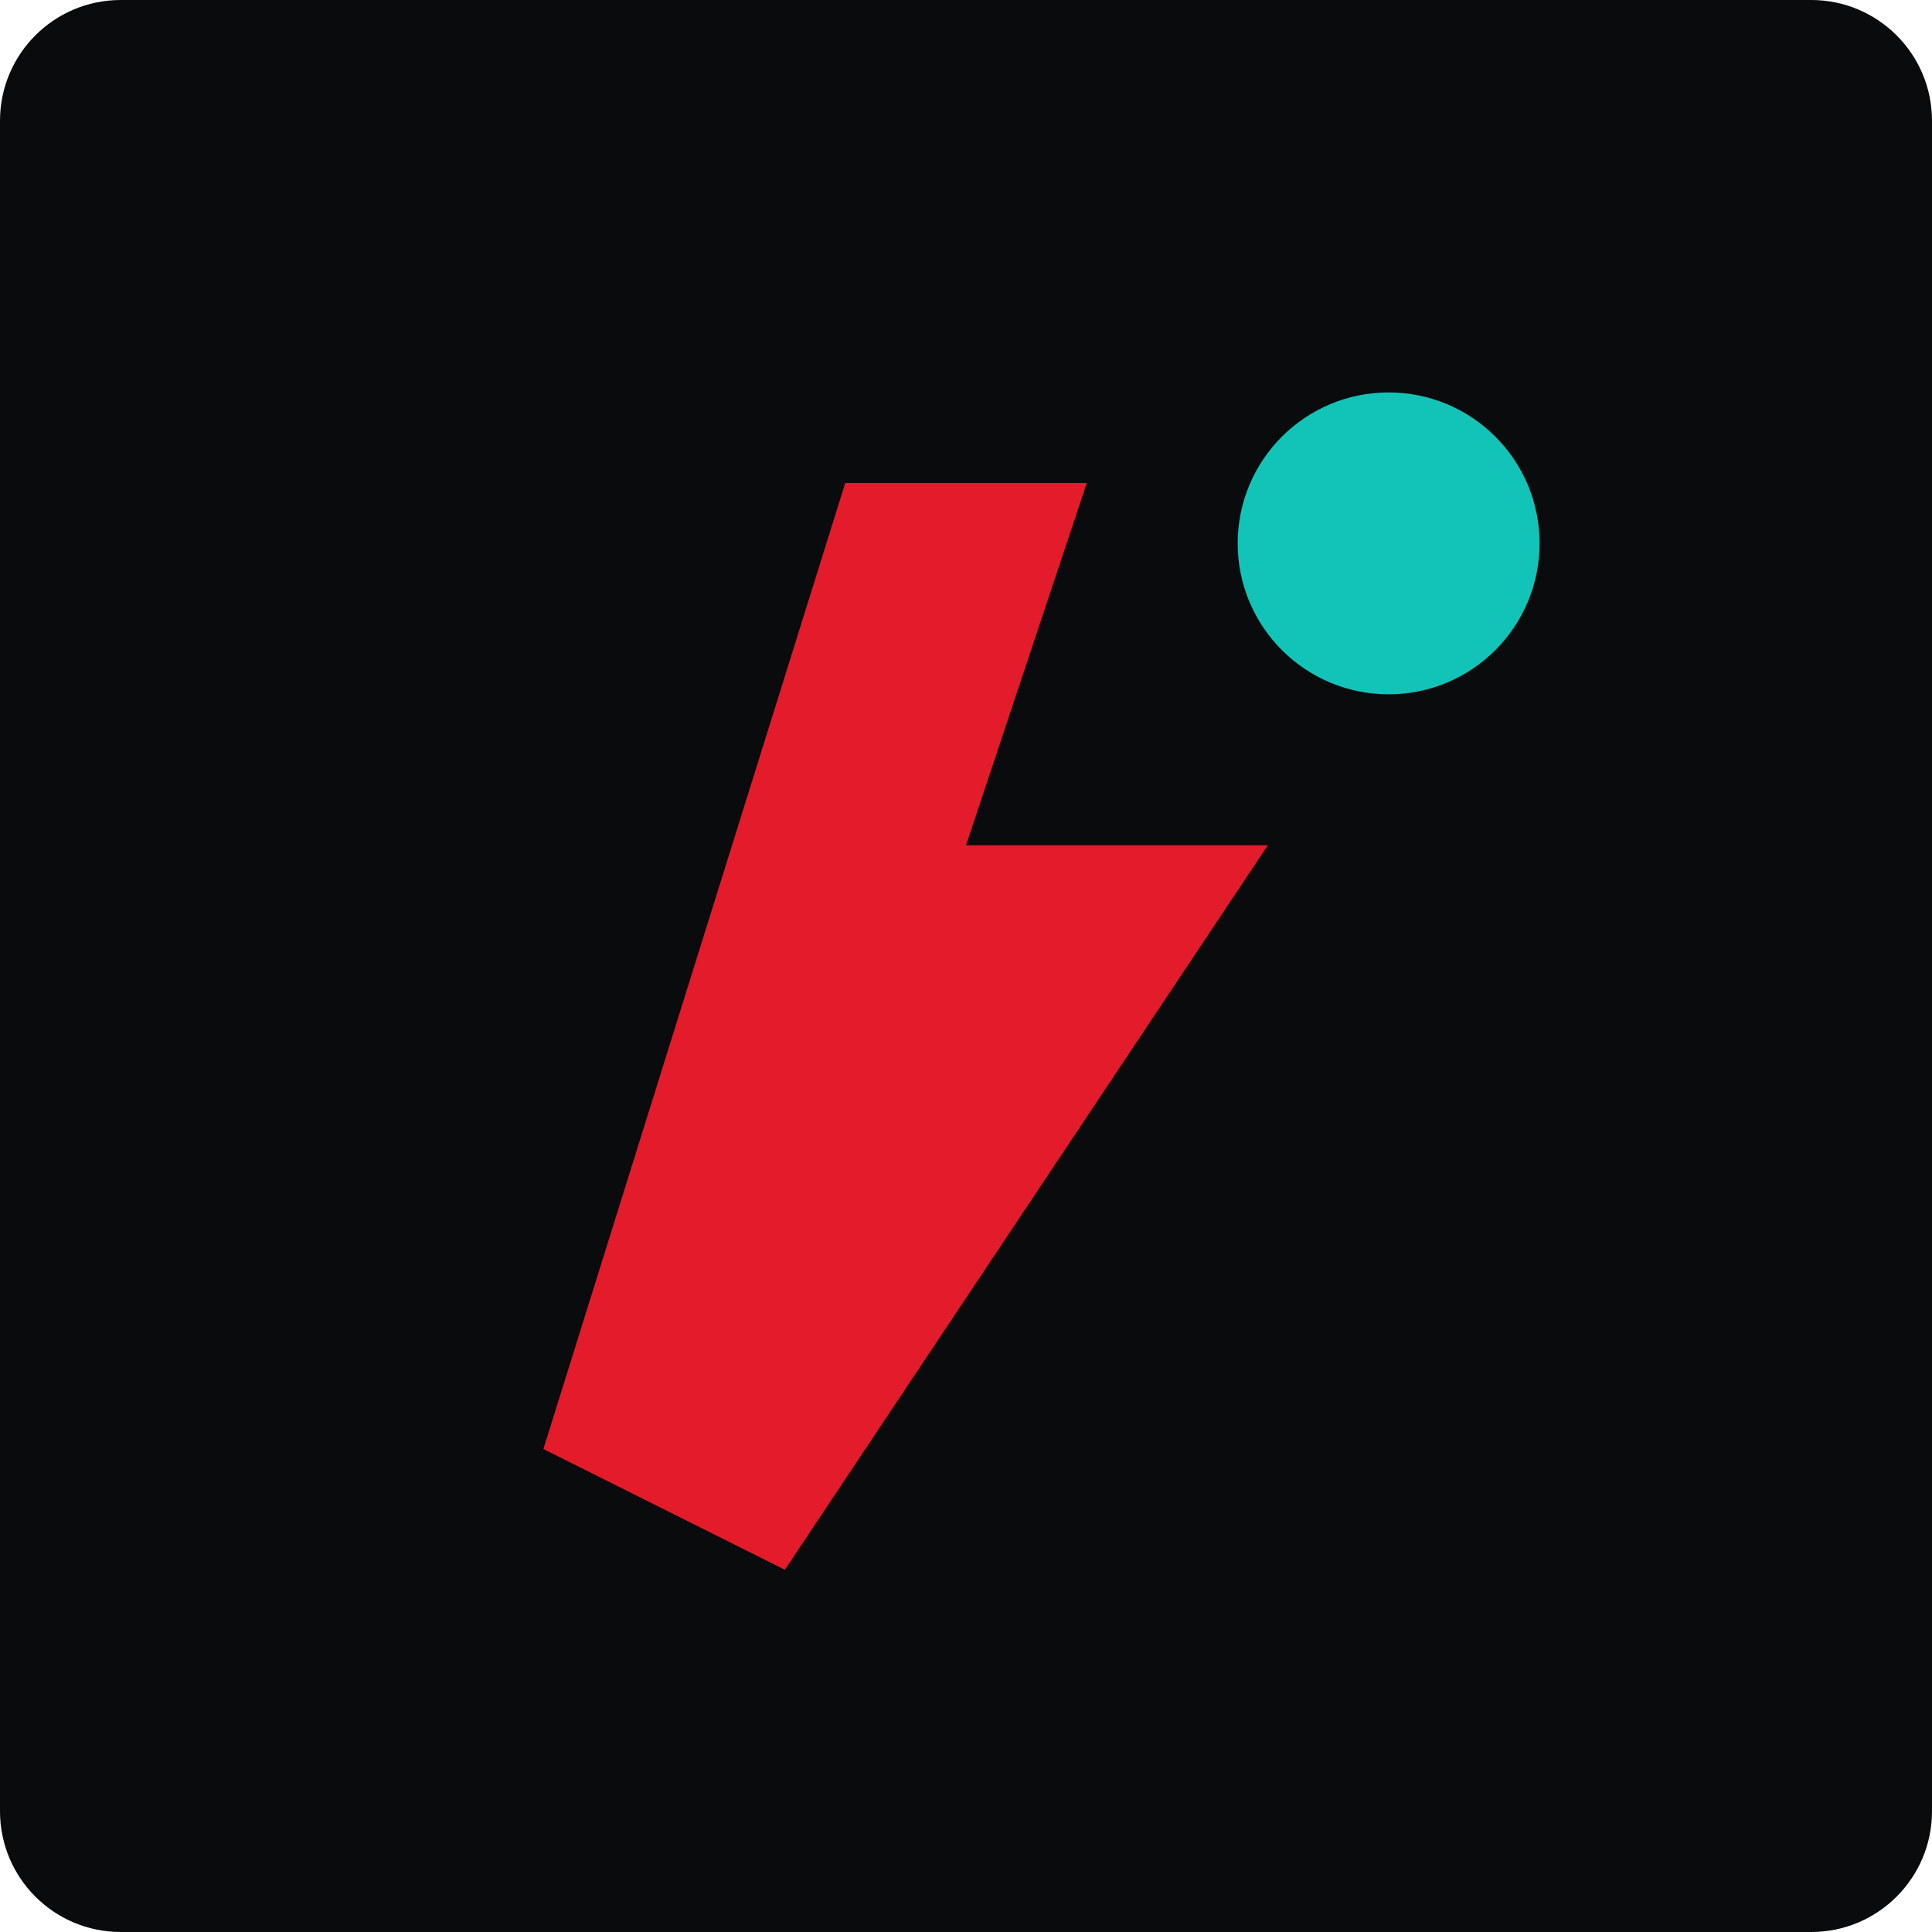
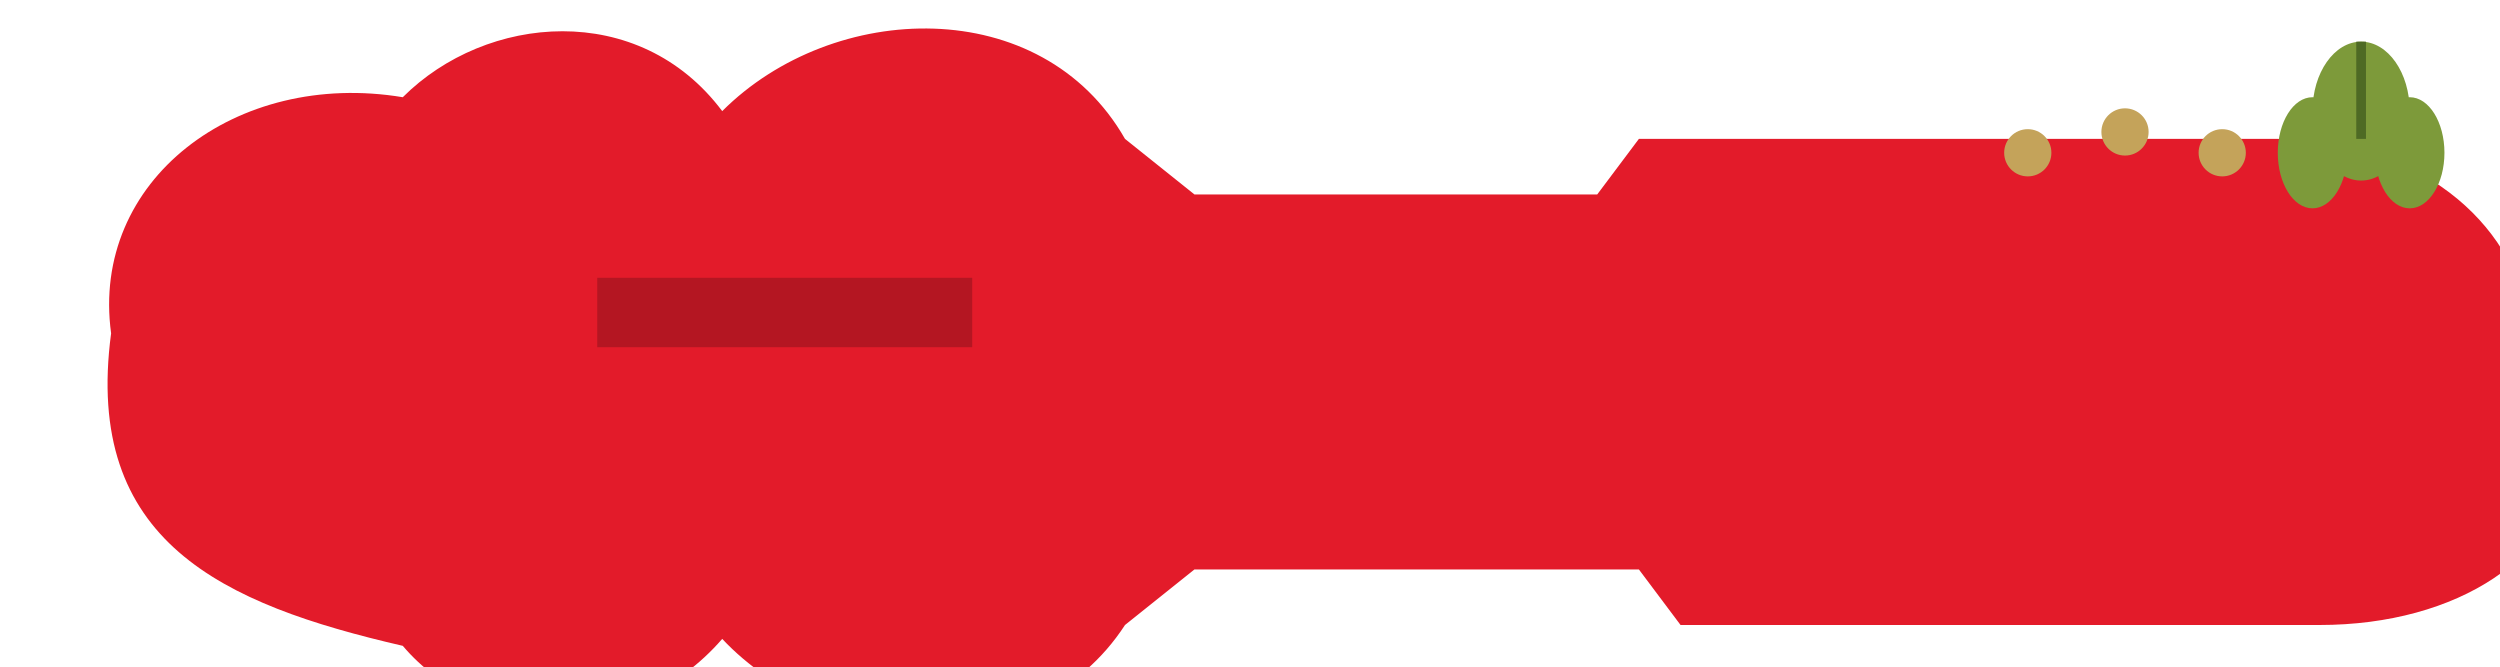
- <svg xmlns="http://www.w3.org/2000/svg" viewBox="0 0 64 64" fill="none">
-   <rect width="64" height="64" rx="4" fill="#0A0B0D" />
-   <path d="M18 48 L28 16 L36 16 L32 28 L42 28 L26 52 Z" fill="#E31B2A" />
-   <circle cx="46" cy="18" r="5" fill="#12C4B8" />
+ <svg xmlns="http://www.w3.org/2000/svg" viewBox="0 0 360 96">
+   <path fill="#E31B2A" d="M16 48C13 26 34 10 58 14c12-12 34-14 46 2 16-16 46-17 58 4l10 8h58l6-8h92c20 0 34 12 36 26l18-6 9 6-3 14-18 6c-1 14-16 24-36 24h-92l-6-8H172l-10 8c-13 20-43 18-58 2-13 15-35 14-46 1C32 87 12 78 16 48Z" />
+   <path fill="#8E121C" d="M86 40h54v10H86z" opacity=".55" />
+   <g fill="#C4A35A">
+     <circle cx="292" cy="22" r="3.4" />
+     <circle cx="306" cy="19" r="3.4" />
+     <circle cx="320" cy="22" r="3.4" />
+   </g>
+   <g fill="#7D9A3A">
+     <ellipse cx="340" cy="16" rx="7" ry="10" />
+     <ellipse cx="333" cy="22" rx="5" ry="8" />
+     <ellipse cx="347" cy="22" rx="5" ry="8" />
+   </g>
+   <path d="M340 6v14" stroke="#4E6A24" stroke-width="1.4" fill="none" />
</svg>
